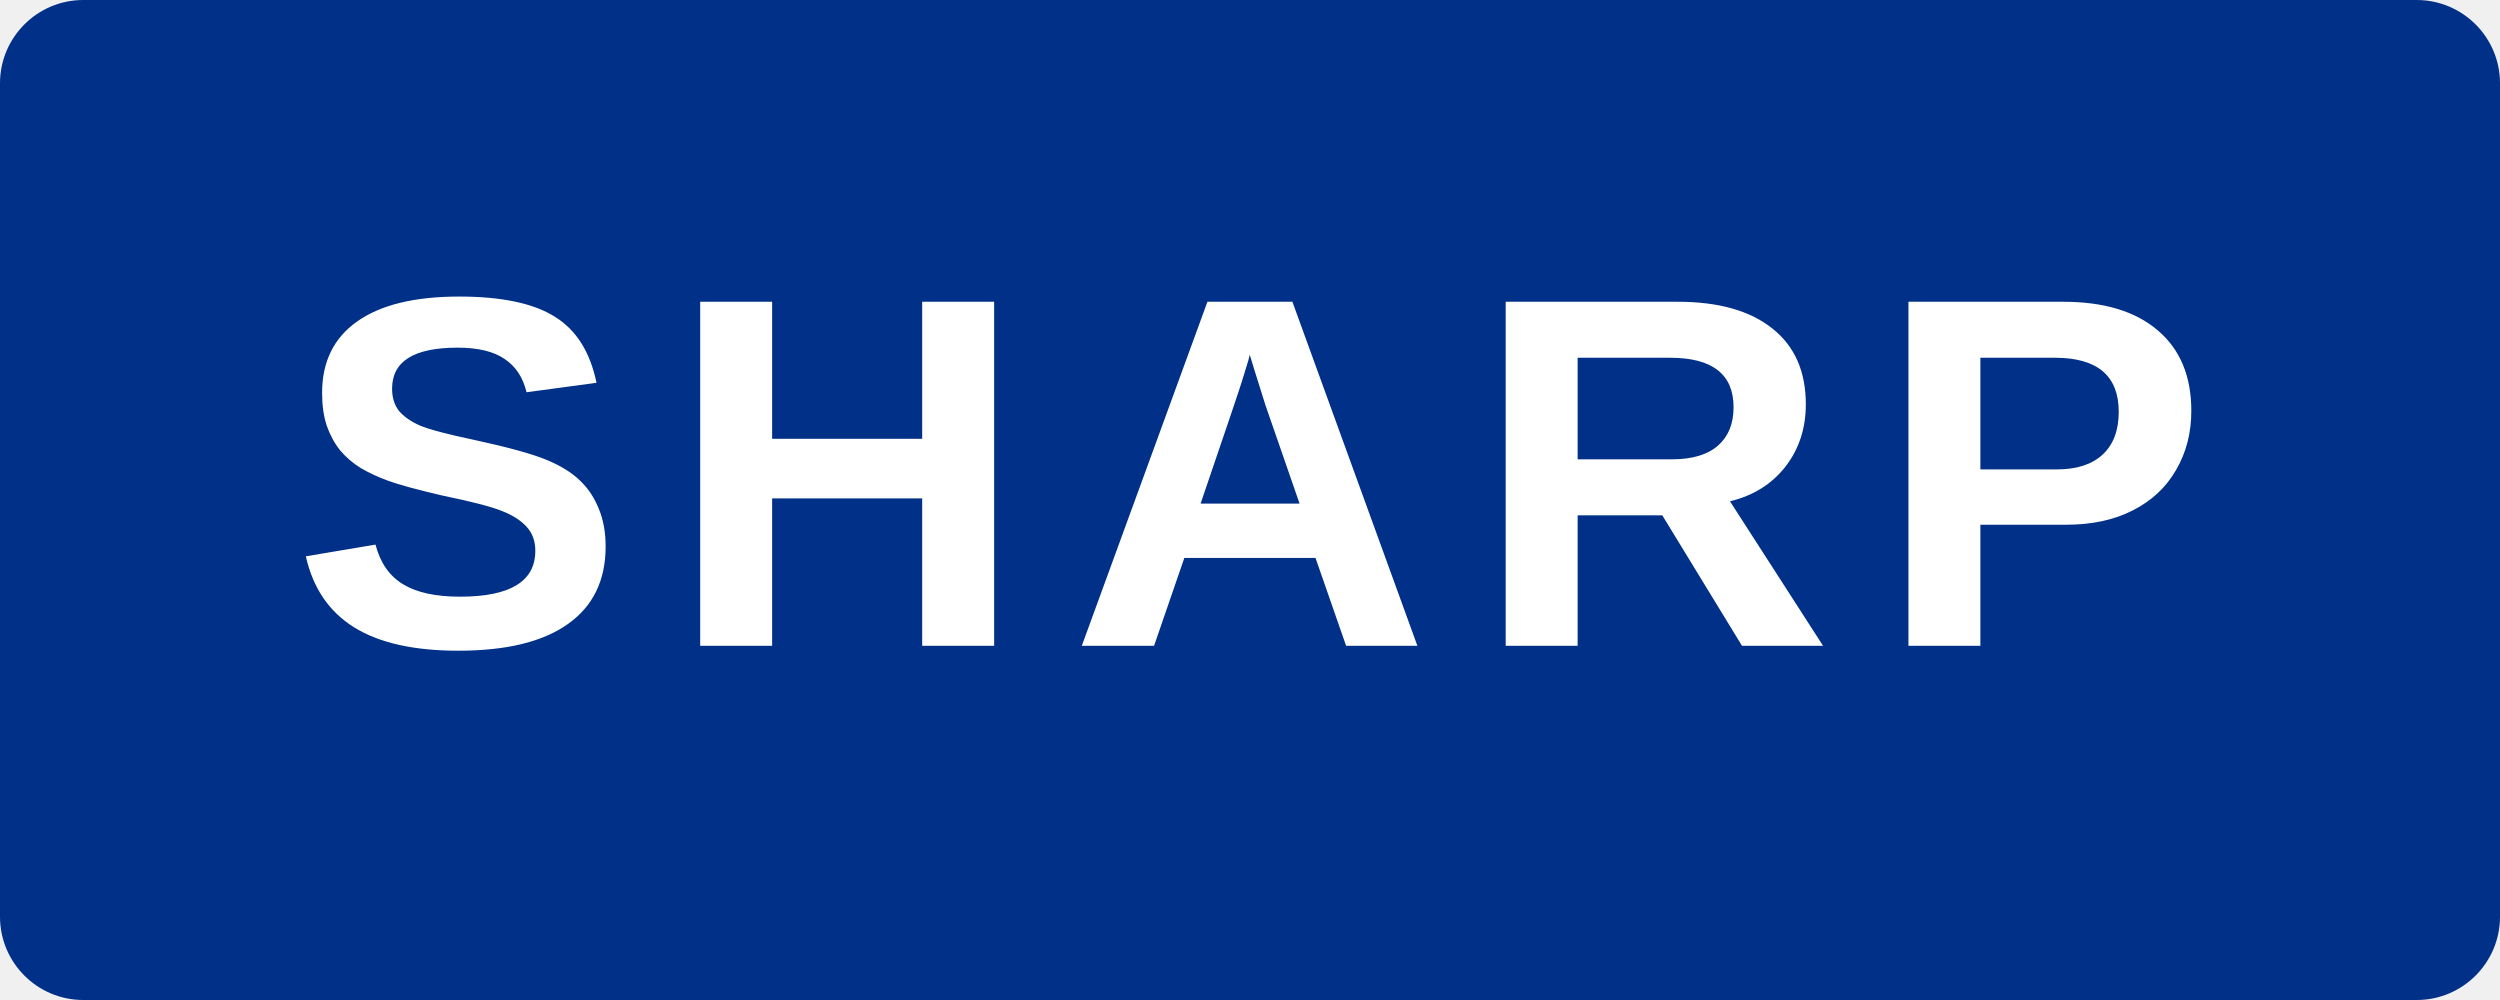
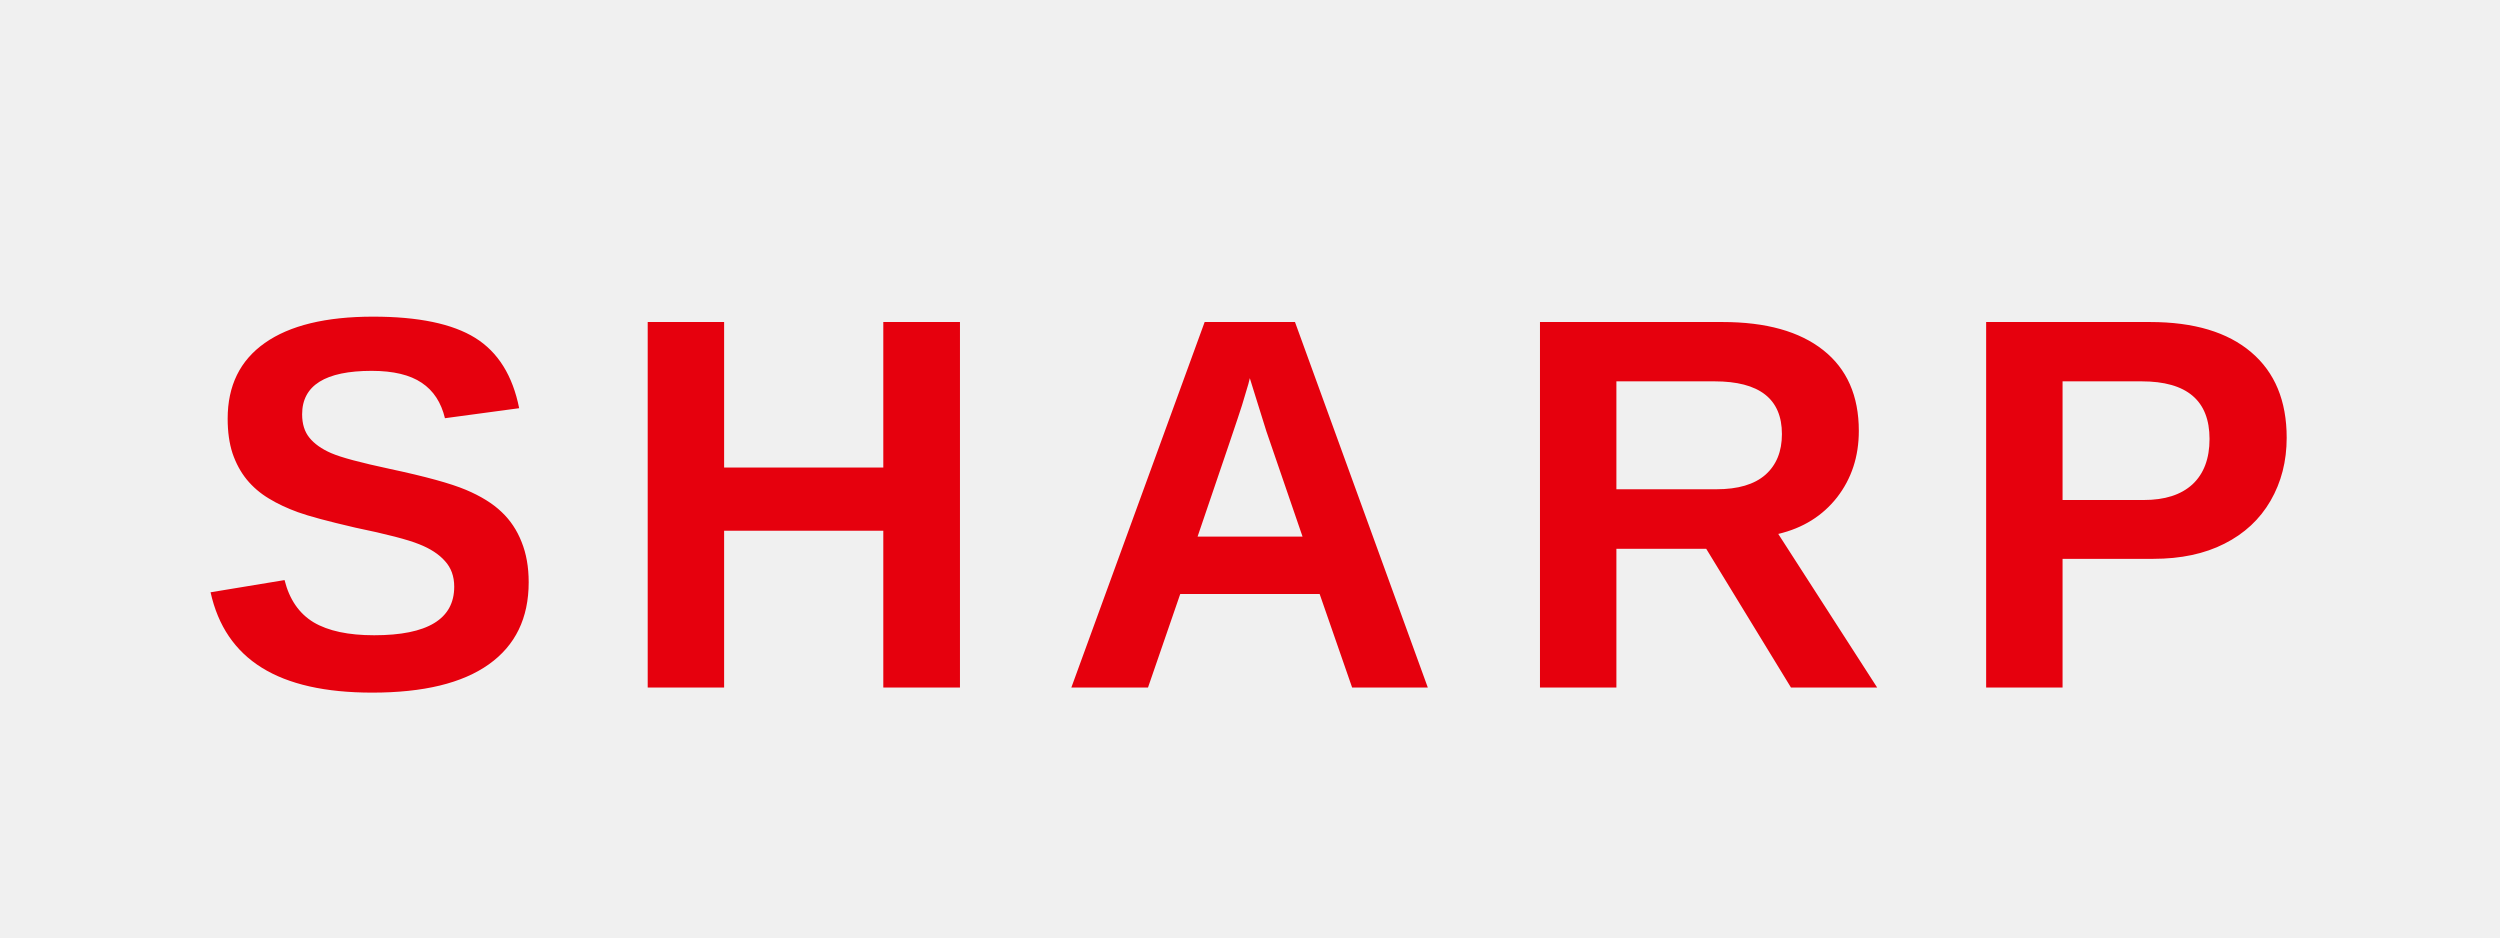
- <svg xmlns="http://www.w3.org/2000/svg" viewBox="0 0 120 48">
-   <rect width="120" height="48" rx="4" fill="#003087" />
-   <text x="60" y="31" font-family="Arial,sans-serif" font-size="24" font-weight="700" fill="white" text-anchor="middle" letter-spacing="2">SHARP</text>
+ <svg xmlns="http://www.w3.org/2000/svg" viewBox="0 0 160 60">
+   <text x="80" y="44" font-family="Arial,Helvetica,sans-serif" font-size="34" font-weight="900" fill="#e6000d" text-anchor="middle" letter-spacing="4">SHARP</text>
</svg>
